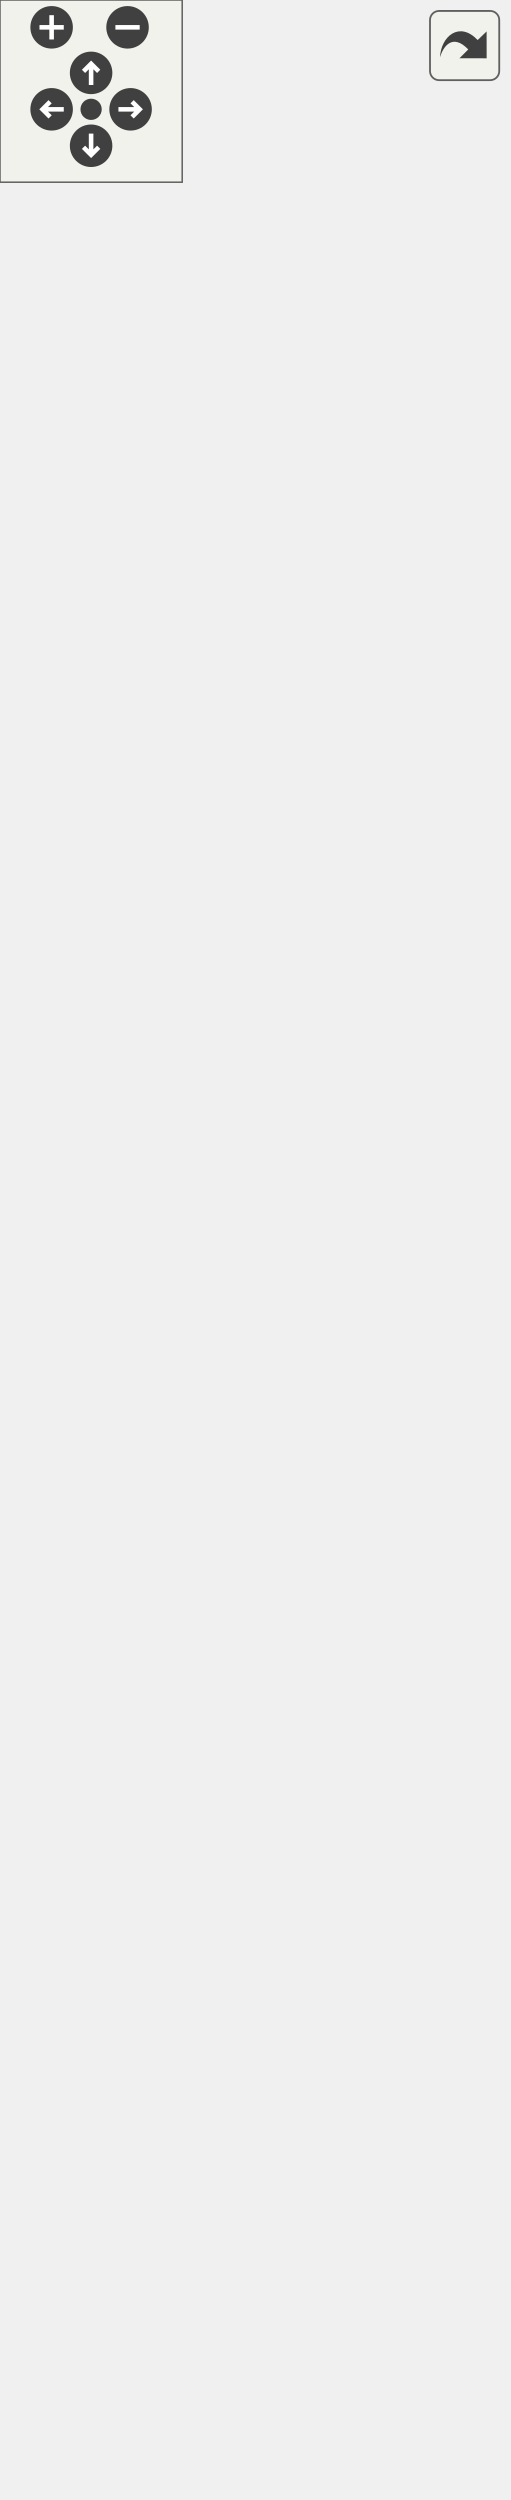
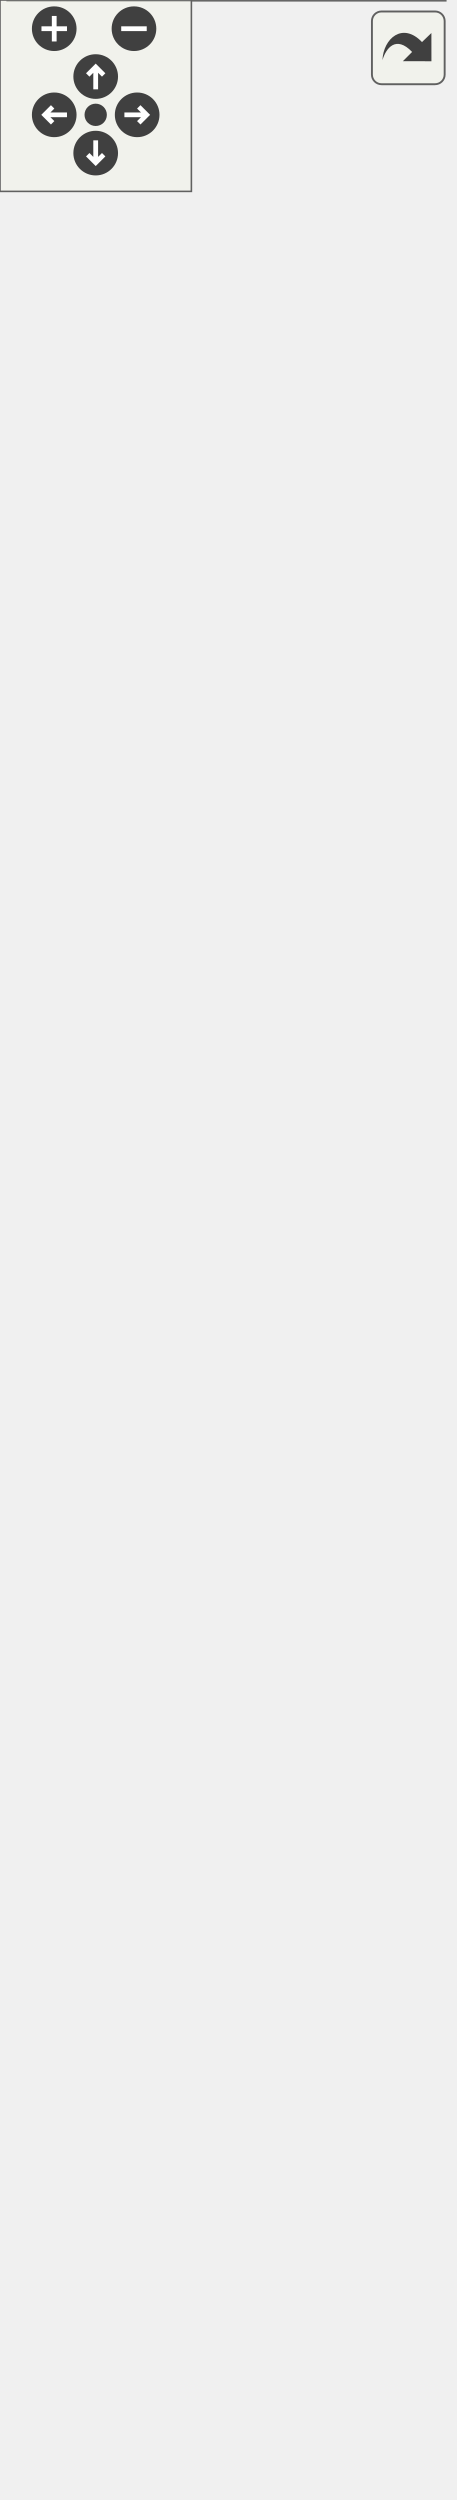
<svg xmlns="http://www.w3.org/2000/svg" xmlns:xlink="http://www.w3.org/1999/xlink" id="main" version="1.1" xml:space="preserve">
  <style type="text/css">
.edge:hover path { stroke: red; }
.edge:hover polygon { stroke: red; fill: red; }
</style>
  <defs>
    <circle id="rim" cx="0" cy="0" r="7" />
    <circle id="rim2" cx="0" cy="0" r="3.5" />
    <g id="zoomPlus">
      <use xlink:href="#rim" fill="#404040">
        <set attributeName="fill" to="#808080" begin="zoomplus.mouseover" end="zoomplus.mouseout" />
      </use>
      <path d="M-4,0h8M0,-4v8" fill="none" stroke="white" stroke-width="1.5" pointer-events="none" />
    </g>
    <g id="zoomMin">
      <use xlink:href="#rim" fill="#404040">
        <set attributeName="fill" to="#808080" begin="zoomminus.mouseover" end="zoomminus.mouseout" />
      </use>
      <path d="M-4,0h8" fill="none" stroke="white" stroke-width="1.5" pointer-events="none" />
    </g>
    <g id="dirArrow">
      <path fill="none" stroke="white" stroke-width="1.5" d="M0,-3.0v7 M-2.5,-0.5L0,-3.0L2.5,-0.5" />
    </g>
    <g id="resetDef">
      <use xlink:href="#rim2" fill="#404040">
        <set attributeName="fill" to="#808080" begin="reset.mouseover" end="reset.mouseout" />
      </use>
    </g>
  </defs>
  <svg id="graph" class="graph">
    <g id="viewport">
      <g id="node1" class="node">
        <g id="a_node1">
          <a xlink:title="eyelinkManager wraps around the eyelink toolbox functions offering a consistent interface and methods...">
-             <polygon fill="#bfbfbf" stroke="black" points="3,-0.5 3,-277.5 164,-277.5 164,-0.5 3,-0.5" />
-             <text text-anchor="middle" x="83.5" y="-265.5" font-family="Iosevka" font-size="10.00">eyelinkManager</text>
-             <polyline fill="none" stroke="black" points="3,-258.5 164,-258.5 " />
-             <text text-anchor="start" x="11" y="-246.5" font-family="Iosevka" font-size="10.00">+ fixation</text>
-             <text text-anchor="start" x="11" y="-235.5" font-family="Iosevka" font-size="10.00">+ exclusionZone</text>
-             <text text-anchor="start" x="11" y="-224.5" font-family="Iosevka" font-size="10.00">+ fixInit</text>
-             <text text-anchor="start" x="11" y="-213.5" font-family="Iosevka" font-size="10.00">+ offset</text>
-             <text text-anchor="start" x="11" y="-202.5" font-family="Iosevka" font-size="10.00">+ isDummy</text>
-             <text text-anchor="start" x="11" y="-191.5" font-family="Iosevka" font-size="10.00">+ recordData</text>
-             <text text-anchor="start" x="11" y="-180.5" font-family="Iosevka" font-size="10.00">+ ignoreBlinks</text>
-             <text text-anchor="start" x="11" y="-169.5" font-family="Iosevka" font-size="10.00">+ remoteCalibration</text>
-             <text text-anchor="start" x="11" y="-158.5" font-family="Iosevka" font-size="10.00">+ sampleRate</text>
-             <text text-anchor="start" x="11" y="-147.5" font-family="Iosevka" font-size="10.00">+ calibrationStyle</text>
-             <text text-anchor="start" x="11" y="-136.5" font-family="Iosevka" font-size="10.00">and 47 more...</text>
-             <polyline fill="none" stroke="black" points="3,-129.5 164,-129.5 " />
-             <text text-anchor="start" x="11" y="-117.5" font-family="Iosevka" font-size="10.00">+ eyelinkManager()</text>
-             <text text-anchor="start" x="11" y="-106.5" font-family="Iosevka" font-size="10.00">+ initialise()</text>
-             <text text-anchor="start" x="11" y="-95.5" font-family="Iosevka" font-size="10.00">+ updateDefaults()</text>
-             <text text-anchor="start" x="11" y="-84.5" font-family="Iosevka" font-size="10.00">+ resetFixation()</text>
-             <text text-anchor="start" x="11" y="-73.5" font-family="Iosevka" font-size="10.00">+ resetExclusionZones()</text>
-             <text text-anchor="start" x="11" y="-62.5" font-family="Iosevka" font-size="10.00">+ resetFixationTime()</text>
-             <text text-anchor="start" x="11" y="-51.5" font-family="Iosevka" font-size="10.00">+ resetFixationHistory()</text>
-             <text text-anchor="start" x="11" y="-40.5" font-family="Iosevka" font-size="10.00">+ resetOffset()</text>
-             <text text-anchor="start" x="11" y="-29.5" font-family="Iosevka" font-size="10.00">+ resetFixInit()</text>
-             <text text-anchor="start" x="11" y="-18.5" font-family="Iosevka" font-size="10.00">+ checkConnection()</text>
-             <text text-anchor="start" x="11" y="-7.5" font-family="Iosevka" font-size="10.00">and 36 more...</text>
+             <polygon fill="#999999" stroke="#666666" points="139.5,-272 2.5,-272 2.5,0 139.5,0 139.5,-272" />
+             <text text-anchor="middle" x="71" y="-260" font-family="Iosevka" font-size="10.00">{eyelinkManager</text>
+             <text text-anchor="start" x="10.5" y="-249" font-family="Iosevka" font-size="10.00">|+ fixation</text>
+             <text text-anchor="start" x="10.5" y="-238" font-family="Iosevka" font-size="10.00">+ exclusionZone</text>
+             <text text-anchor="start" x="10.5" y="-227" font-family="Iosevka" font-size="10.00">+ fixInit</text>
+             <text text-anchor="start" x="10.5" y="-216" font-family="Iosevka" font-size="10.00">+ offset</text>
+             <text text-anchor="start" x="10.5" y="-205" font-family="Iosevka" font-size="10.00">+ isDummy</text>
+             <text text-anchor="start" x="10.5" y="-194" font-family="Iosevka" font-size="10.00">+ recordData</text>
+             <text text-anchor="start" x="10.5" y="-183" font-family="Iosevka" font-size="10.00">+ ignoreBlinks</text>
+             <text text-anchor="start" x="10.5" y="-172" font-family="Iosevka" font-size="10.00">+ remoteCalibration</text>
+             <text text-anchor="start" x="10.5" y="-161" font-family="Iosevka" font-size="10.00">+ sampleRate</text>
+             <text text-anchor="start" x="10.5" y="-150" font-family="Iosevka" font-size="10.00">+ calibrationStyle</text>
+             <text text-anchor="start" x="10.5" y="-139" font-family="Iosevka" font-size="10.00">and 47 more...</text>
+             <text text-anchor="start" x="10.5" y="-128" font-family="Iosevka" font-size="10.00">|+ eyelinkManager()</text>
+             <text text-anchor="start" x="10.5" y="-117" font-family="Iosevka" font-size="10.00">+ initialise()</text>
+             <text text-anchor="start" x="10.5" y="-106" font-family="Iosevka" font-size="10.00">+ updateDefaults()</text>
+             <text text-anchor="start" x="10.5" y="-95" font-family="Iosevka" font-size="10.00">+ resetFixation()</text>
+             <text text-anchor="start" x="10.5" y="-84" font-family="Iosevka" font-size="10.00">+ resetExclusionZones()</text>
+             <text text-anchor="start" x="10.5" y="-73" font-family="Iosevka" font-size="10.00">+ resetFixationTime()</text>
+             <text text-anchor="start" x="10.5" y="-62" font-family="Iosevka" font-size="10.00">+ resetFixationHistory()</text>
+             <text text-anchor="start" x="10.5" y="-51" font-family="Iosevka" font-size="10.00">+ resetOffset()</text>
+             <text text-anchor="start" x="10.5" y="-40" font-family="Iosevka" font-size="10.00">+ resetFixInit()</text>
+             <text text-anchor="start" x="10.5" y="-29" font-family="Iosevka" font-size="10.00">+ checkConnection()</text>
+             <text text-anchor="start" x="10.5" y="-18" font-family="Iosevka" font-size="10.00">and 36 more...</text>
+             <text text-anchor="middle" x="71" y="-7" font-family="Iosevka" font-size="10.00">}</text>
          </a>
        </g>
      </g>
      <g id="node2" class="node">
        <g id="a_node2">
          <a xlink:href="classopticka_core.html" target="_top" xlink:title="optickaCore base class inherited by many other opticka classes.">
-             <polygon fill="none" stroke="black" points="0,-314.5 0,-668.5 167,-668.5 167,-314.5 0,-314.5" />
-             <text text-anchor="middle" x="83.5" y="-656.5" font-family="Iosevka" font-size="10.00">optickaCore</text>
-             <polyline fill="none" stroke="black" points="0,-649.5 167,-649.5 " />
-             <text text-anchor="start" x="8" y="-637.5" font-family="Iosevka" font-size="10.00">+ name</text>
-             <text text-anchor="start" x="8" y="-626.5" font-family="Iosevka" font-size="10.00">+ comment</text>
-             <text text-anchor="start" x="8" y="-615.5" font-family="Iosevka" font-size="10.00">+ verbose</text>
-             <text text-anchor="start" x="8" y="-604.5" font-family="Iosevka" font-size="10.00">+ dateStamp</text>
-             <text text-anchor="start" x="8" y="-593.5" font-family="Iosevka" font-size="10.00">+ uuid</text>
-             <text text-anchor="start" x="8" y="-582.5" font-family="Iosevka" font-size="10.00">+ paths</text>
-             <text text-anchor="start" x="8" y="-571.5" font-family="Iosevka" font-size="10.00">+ fullName</text>
-             <text text-anchor="start" x="8" y="-560.5" font-family="Iosevka" font-size="10.00"># cloning</text>
-             <text text-anchor="start" x="8" y="-549.5" font-family="Iosevka" font-size="10.00"># mversion</text>
-             <text text-anchor="start" x="8" y="-538.5" font-family="Iosevka" font-size="10.00"># className</text>
-             <text text-anchor="start" x="8" y="-527.5" font-family="Iosevka" font-size="10.00"># savePrefix</text>
-             <polyline fill="none" stroke="black" points="0,-520.5 167,-520.5 " />
-             <text text-anchor="start" x="8" y="-508.5" font-family="Iosevka" font-size="10.00">+ optickaCore()</text>
-             <text text-anchor="start" x="8" y="-497.5" font-family="Iosevka" font-size="10.00">+ fullName()</text>
-             <text text-anchor="start" x="8" y="-486.5" font-family="Iosevka" font-size="10.00">+ initialiseSaveFile()</text>
-             <text text-anchor="start" x="8" y="-475.5" font-family="Iosevka" font-size="10.00">+ findAttributes()</text>
-             <text text-anchor="start" x="8" y="-464.5" font-family="Iosevka" font-size="10.00">+ findAttributesandType()</text>
-             <text text-anchor="start" x="8" y="-453.5" font-family="Iosevka" font-size="10.00">+ clone()</text>
-             <text text-anchor="start" x="8" y="-442.5" font-family="Iosevka" font-size="10.00">+ checkSuperclasses()</text>
-             <text text-anchor="start" x="8" y="-431.5" font-family="Iosevka" font-size="10.00">+ editProperties()</text>
-             <text text-anchor="start" x="8" y="-420.5" font-family="Iosevka" font-size="10.00">+ set()</text>
-             <text text-anchor="start" x="8" y="-409.5" font-family="Iosevka" font-size="10.00">+ checkPaths()</text>
-             <text text-anchor="start" x="8" y="-398.5" font-family="Iosevka" font-size="10.00">+ makeArgs()</text>
-             <text text-anchor="start" x="8" y="-387.5" font-family="Iosevka" font-size="10.00">+ addDefaults()</text>
-             <text text-anchor="start" x="8" y="-376.5" font-family="Iosevka" font-size="10.00"># parseArgs()</text>
-             <text text-anchor="start" x="8" y="-365.5" font-family="Iosevka" font-size="10.00"># addArgs()</text>
-             <text text-anchor="start" x="8" y="-354.5" font-family="Iosevka" font-size="10.00"># setPaths()</text>
-             <text text-anchor="start" x="8" y="-343.5" font-family="Iosevka" font-size="10.00"># toStructure()</text>
-             <text text-anchor="start" x="8" y="-332.5" font-family="Iosevka" font-size="10.00"># getType()</text>
-             <text text-anchor="start" x="8" y="-321.5" font-family="Iosevka" font-size="10.00"># salutation()</text>
+             <polygon fill="white" stroke="#666666" points="142,-657 0,-657 0,-308 142,-308 142,-657" />
+             <text text-anchor="middle" x="71" y="-645" font-family="Iosevka" font-size="10.00">{optickaCore</text>
+             <text text-anchor="start" x="8" y="-634" font-family="Iosevka" font-size="10.00">|+ name</text>
+             <text text-anchor="start" x="8" y="-623" font-family="Iosevka" font-size="10.00">+ comment</text>
+             <text text-anchor="start" x="8" y="-612" font-family="Iosevka" font-size="10.00">+ verbose</text>
+             <text text-anchor="start" x="8" y="-601" font-family="Iosevka" font-size="10.00">+ dateStamp</text>
+             <text text-anchor="start" x="8" y="-590" font-family="Iosevka" font-size="10.00">+ uuid</text>
+             <text text-anchor="start" x="8" y="-579" font-family="Iosevka" font-size="10.00">+ paths</text>
+             <text text-anchor="start" x="8" y="-568" font-family="Iosevka" font-size="10.00">+ fullName</text>
+             <text text-anchor="start" x="8" y="-557" font-family="Iosevka" font-size="10.00"># cloning</text>
+             <text text-anchor="start" x="8" y="-546" font-family="Iosevka" font-size="10.00"># mversion</text>
+             <text text-anchor="start" x="8" y="-535" font-family="Iosevka" font-size="10.00"># className</text>
+             <text text-anchor="start" x="8" y="-524" font-family="Iosevka" font-size="10.00"># savePrefix</text>
+             <text text-anchor="start" x="8" y="-513" font-family="Iosevka" font-size="10.00">|+ optickaCore()</text>
+             <text text-anchor="start" x="8" y="-502" font-family="Iosevka" font-size="10.00">+ fullName()</text>
+             <text text-anchor="start" x="8" y="-491" font-family="Iosevka" font-size="10.00">+ initialiseSaveFile()</text>
+             <text text-anchor="start" x="8" y="-480" font-family="Iosevka" font-size="10.00">+ findAttributes()</text>
+             <text text-anchor="start" x="8" y="-469" font-family="Iosevka" font-size="10.00">+ findAttributesandType()</text>
+             <text text-anchor="start" x="8" y="-458" font-family="Iosevka" font-size="10.00">+ clone()</text>
+             <text text-anchor="start" x="8" y="-447" font-family="Iosevka" font-size="10.00">+ checkSuperclasses()</text>
+             <text text-anchor="start" x="8" y="-436" font-family="Iosevka" font-size="10.00">+ editProperties()</text>
+             <text text-anchor="start" x="8" y="-425" font-family="Iosevka" font-size="10.00">+ setProp()</text>
+             <text text-anchor="start" x="8" y="-414" font-family="Iosevka" font-size="10.00">+ checkPaths()</text>
+             <text text-anchor="start" x="8" y="-403" font-family="Iosevka" font-size="10.00">+ makeArgs()</text>
+             <text text-anchor="start" x="8" y="-392" font-family="Iosevka" font-size="10.00">+ addDefaults()</text>
+             <text text-anchor="start" x="8" y="-381" font-family="Iosevka" font-size="10.00"># parseArgs()</text>
+             <text text-anchor="start" x="8" y="-370" font-family="Iosevka" font-size="10.00"># addArgs()</text>
+             <text text-anchor="start" x="8" y="-359" font-family="Iosevka" font-size="10.00"># setPaths()</text>
+             <text text-anchor="start" x="8" y="-348" font-family="Iosevka" font-size="10.00"># toStructure()</text>
+             <text text-anchor="start" x="8" y="-337" font-family="Iosevka" font-size="10.00"># getType()</text>
+             <text text-anchor="start" x="8" y="-326" font-family="Iosevka" font-size="10.00"># salutation()</text>
+             <text text-anchor="middle" x="71" y="-315" font-family="Iosevka" font-size="10.00">}</text>
          </a>
        </g>
      </g>
      <g id="edge1" class="edge">
-         <path fill="none" stroke="midnightblue" d="M83.5,-304.34C83.5,-295.36 83.5,-286.43 83.5,-277.63" />
-         <polygon fill="none" stroke="midnightblue" points="80,-304.48 83.5,-314.48 87,-304.48 80,-304.48" />
+         <path fill="none" stroke="#63b8ff" d="M71,-297.83C71,-289.18 71,-280.57 71,-272.09" />
+         <polygon fill="none" stroke="#63b8ff" points="67.5,-297.99 71,-307.99 74.5,-297.99 67.5,-297.99" />
      </g>
      <g id="node3" class="node">
        <g id="a_node3">
          <a xlink:title=" ">
-             <polygon fill="none" stroke="black" points="57,-705.5 57,-762.5 110,-762.5 110,-705.5 57,-705.5" />
-             <text text-anchor="middle" x="83.5" y="-750.5" font-family="Iosevka" font-size="10.00">handle</text>
-             <polyline fill="none" stroke="black" points="57,-743.5 110,-743.5 " />
-             <text text-anchor="middle" x="83.5" y="-731.5" font-family="Iosevka" font-size="10.00"> </text>
-             <polyline fill="none" stroke="black" points="57,-724.5 110,-724.5 " />
-             <text text-anchor="middle" x="83.5" y="-712.5" font-family="Iosevka" font-size="10.00"> </text>
+             <polygon fill="white" stroke="#666666" points="99,-723 43,-723 43,-693 99,-693 99,-723" />
+             <text text-anchor="middle" x="71" y="-711" font-family="Iosevka" font-size="10.00">{handle</text>
+             <text text-anchor="middle" x="71" y="-700" font-family="Iosevka" font-size="10.00">||}</text>
          </a>
        </g>
      </g>
      <g id="edge2" class="edge">
-         <path fill="none" stroke="midnightblue" d="M83.5,-695.18C83.5,-687.22 83.5,-678.35 83.5,-668.87" />
-         <polygon fill="none" stroke="midnightblue" points="80,-695.41 83.5,-705.41 87,-695.41 80,-695.41" />
+         <path fill="none" stroke="#63b8ff" d="M71,-682.46C71,-675.25 71,-666.76 71,-657.42" />
+         <polygon fill="none" stroke="#63b8ff" points="67.5,-682.68 71,-692.68 74.5,-682.68 67.5,-682.68" />
      </g>
    </g>
  </svg>
  <g id="navigator" transform="translate(0 0)" fill="#404254">
    <rect fill="#f2f5e9" fill-opacity="0.5" stroke="#606060" stroke-width=".5" x="0" y="0" width="60" height="60" />
    <use id="zoomplus" xlink:href="#zoomPlus" x="17" y="9" />
    <use id="zoomminus" xlink:href="#zoomMin" x="42" y="9" />
    <use id="reset" xlink:href="#resetDef" x="30" y="36" />
    <g id="arrowUp" xlink:href="#dirArrow" transform="translate(30 24)">
      <use xlink:href="#rim" fill="#404040">
        <set attributeName="fill" to="#808080" begin="arrowUp.mouseover" end="arrowUp.mouseout" />
      </use>
      <path fill="none" stroke="white" stroke-width="1.5" d="M0,-3.0v7 M-2.5,-0.5L0,-3.0L2.5,-0.5" />
    </g>
    <g id="arrowRight" xlink:href="#dirArrow" transform="rotate(90) translate(36 -43)">
      <use xlink:href="#rim" fill="#404040">
        <set attributeName="fill" to="#808080" begin="arrowRight.mouseover" end="arrowRight.mouseout" />
      </use>
      <path fill="none" stroke="white" stroke-width="1.5" d="M0,-3.0v7 M-2.5,-0.5L0,-3.0L2.5,-0.5" />
    </g>
    <g id="arrowDown" xlink:href="#dirArrow" transform="rotate(180) translate(-30 -48)">
      <use xlink:href="#rim" fill="#404040">
        <set attributeName="fill" to="#808080" begin="arrowDown.mouseover" end="arrowDown.mouseout" />
      </use>
      <path fill="none" stroke="white" stroke-width="1.5" d="M0,-3.0v7 M-2.5,-0.5L0,-3.0L2.5,-0.5" />
    </g>
    <g id="arrowLeft" xlink:href="#dirArrow" transform="rotate(270) translate(-36 17)">
      <use xlink:href="#rim" fill="#404040">
        <set attributeName="fill" to="#808080" begin="arrowLeft.mouseover" end="arrowLeft.mouseout" />
      </use>
      <path fill="none" stroke="white" stroke-width="1.5" d="M0,-3.0v7 M-2.5,-0.5L0,-3.0L2.5,-0.5" />
    </g>
  </g>
  <svg viewBox="0 0 15 15" width="100%" height="30px" preserveAspectRatio="xMaxYMin meet">
    <g id="arrow_out" transform="scale(0.3 0.3)">
      <a xlink:href="classeyelink_manager__inherit__graph_org.svg" target="_base">
        <rect id="button" ry="5" rx="5" y="6" x="6" height="38" width="38" fill="#f2f5e9" fill-opacity="0.5" stroke="#606060" stroke-width="1.0" />
        <path id="arrow" d="M 11.5,31.437 C 11.94,20.098 22.043,11.323 32.159,21.979 L 37.069,17.246 C 37.069,17.246 37.088,32 37.088,32 L 22.16,31.978 C 22.16,31.978 26.998,27.14 26.998,27.14 C 18.529,18.264 13.292,25.23 11.5,31.437 z" style="fill:#404040;" />
      </a>
    </g>
  </svg>
</svg>
